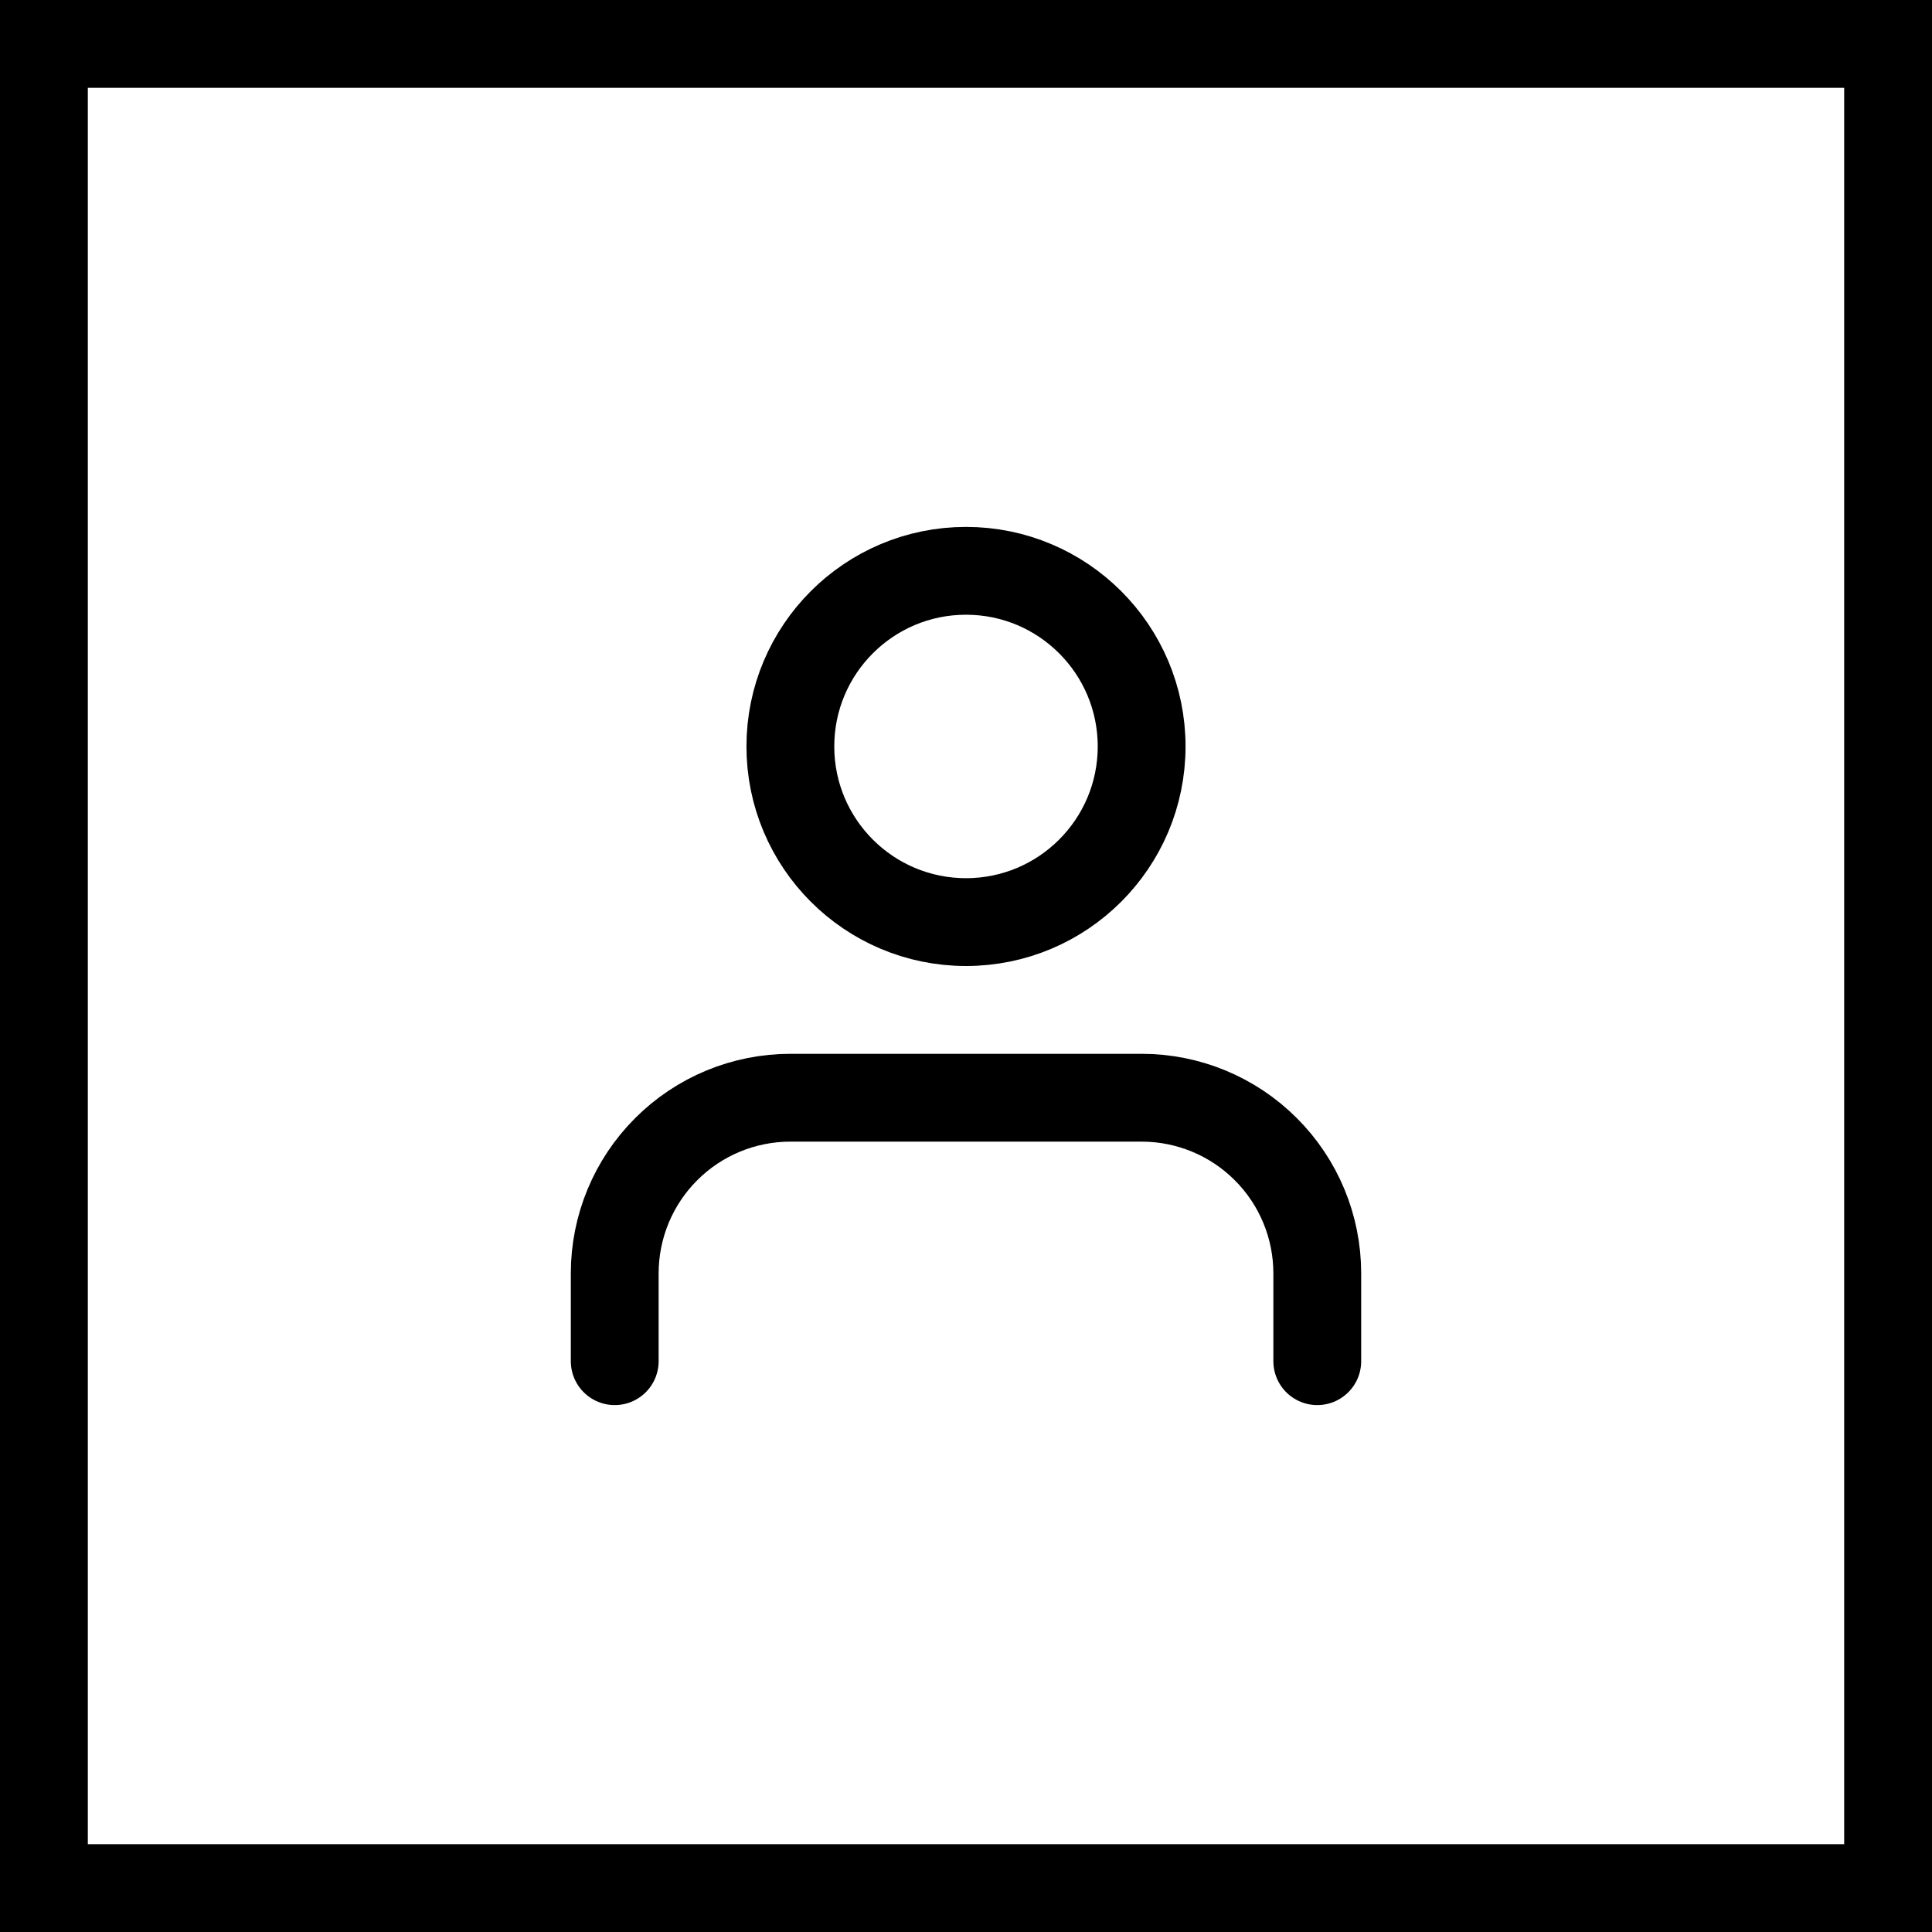
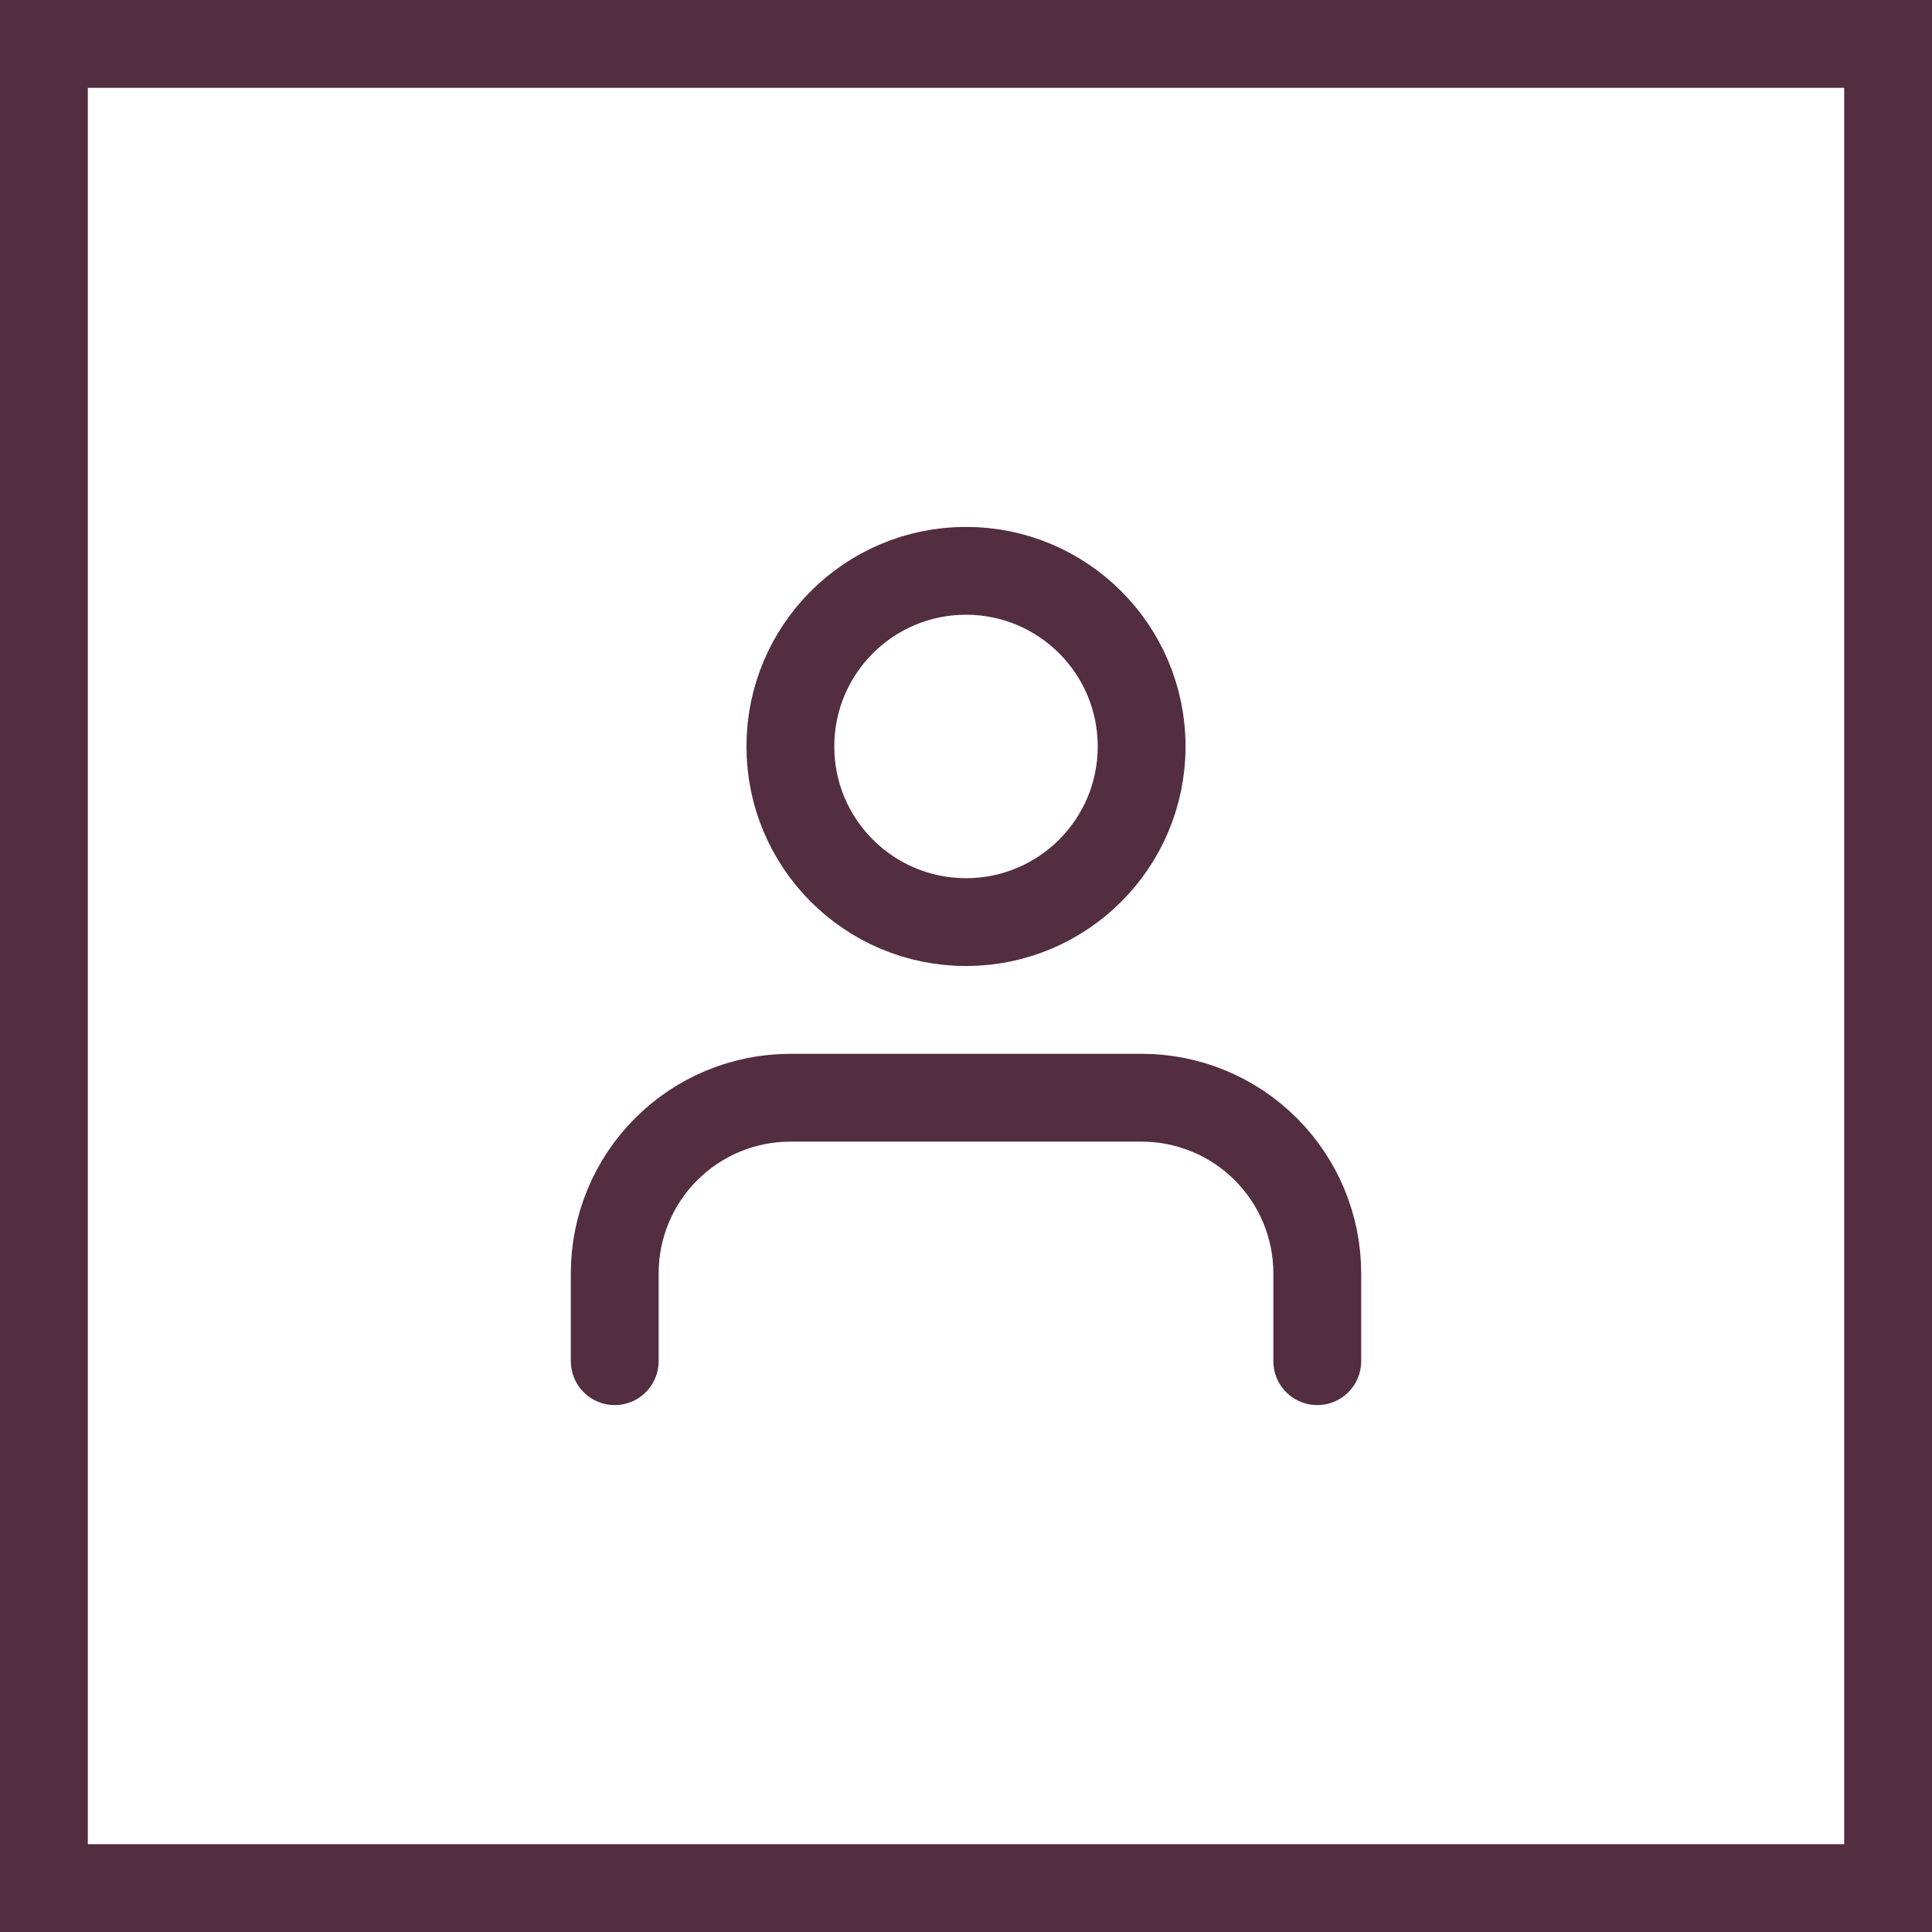
<svg xmlns="http://www.w3.org/2000/svg" width="44" height="44" viewBox="0 0 44 44" fill="none">
-   <rect x="1" y="1" width="42" height="42" stroke="black" stroke-width="2" />
-   <path d="M30 31V29C30 27.939 29.579 26.922 28.828 26.172C28.078 25.421 27.061 25 26 25H18C16.939 25 15.922 25.421 15.172 26.172C14.421 26.922 14 27.939 14 29V31" stroke="black" stroke-width="2" stroke-linecap="round" stroke-linejoin="round" />
-   <path d="M22 21C24.209 21 26 19.209 26 17C26 14.791 24.209 13 22 13C19.791 13 18 14.791 18 17C18 19.209 19.791 21 22 21Z" stroke="black" stroke-width="2" stroke-linecap="round" stroke-linejoin="round" />
+   <rect x="1" y="1" width="42" height="42" stroke="#532D40" stroke-width="2" />
+   <path d="M30 31V29C30 27.939 29.579 26.922 28.828 26.172C28.078 25.421 27.061 25 26 25H18C16.939 25 15.922 25.421 15.172 26.172C14.421 26.922 14 27.939 14 29V31" stroke="#532D40" stroke-width="2" stroke-linecap="round" stroke-linejoin="round" />
+   <path d="M22 21C24.209 21 26 19.209 26 17C26 14.791 24.209 13 22 13C19.791 13 18 14.791 18 17C18 19.209 19.791 21 22 21Z" stroke="#532D40" stroke-width="2" stroke-linecap="round" stroke-linejoin="round" />
</svg>
